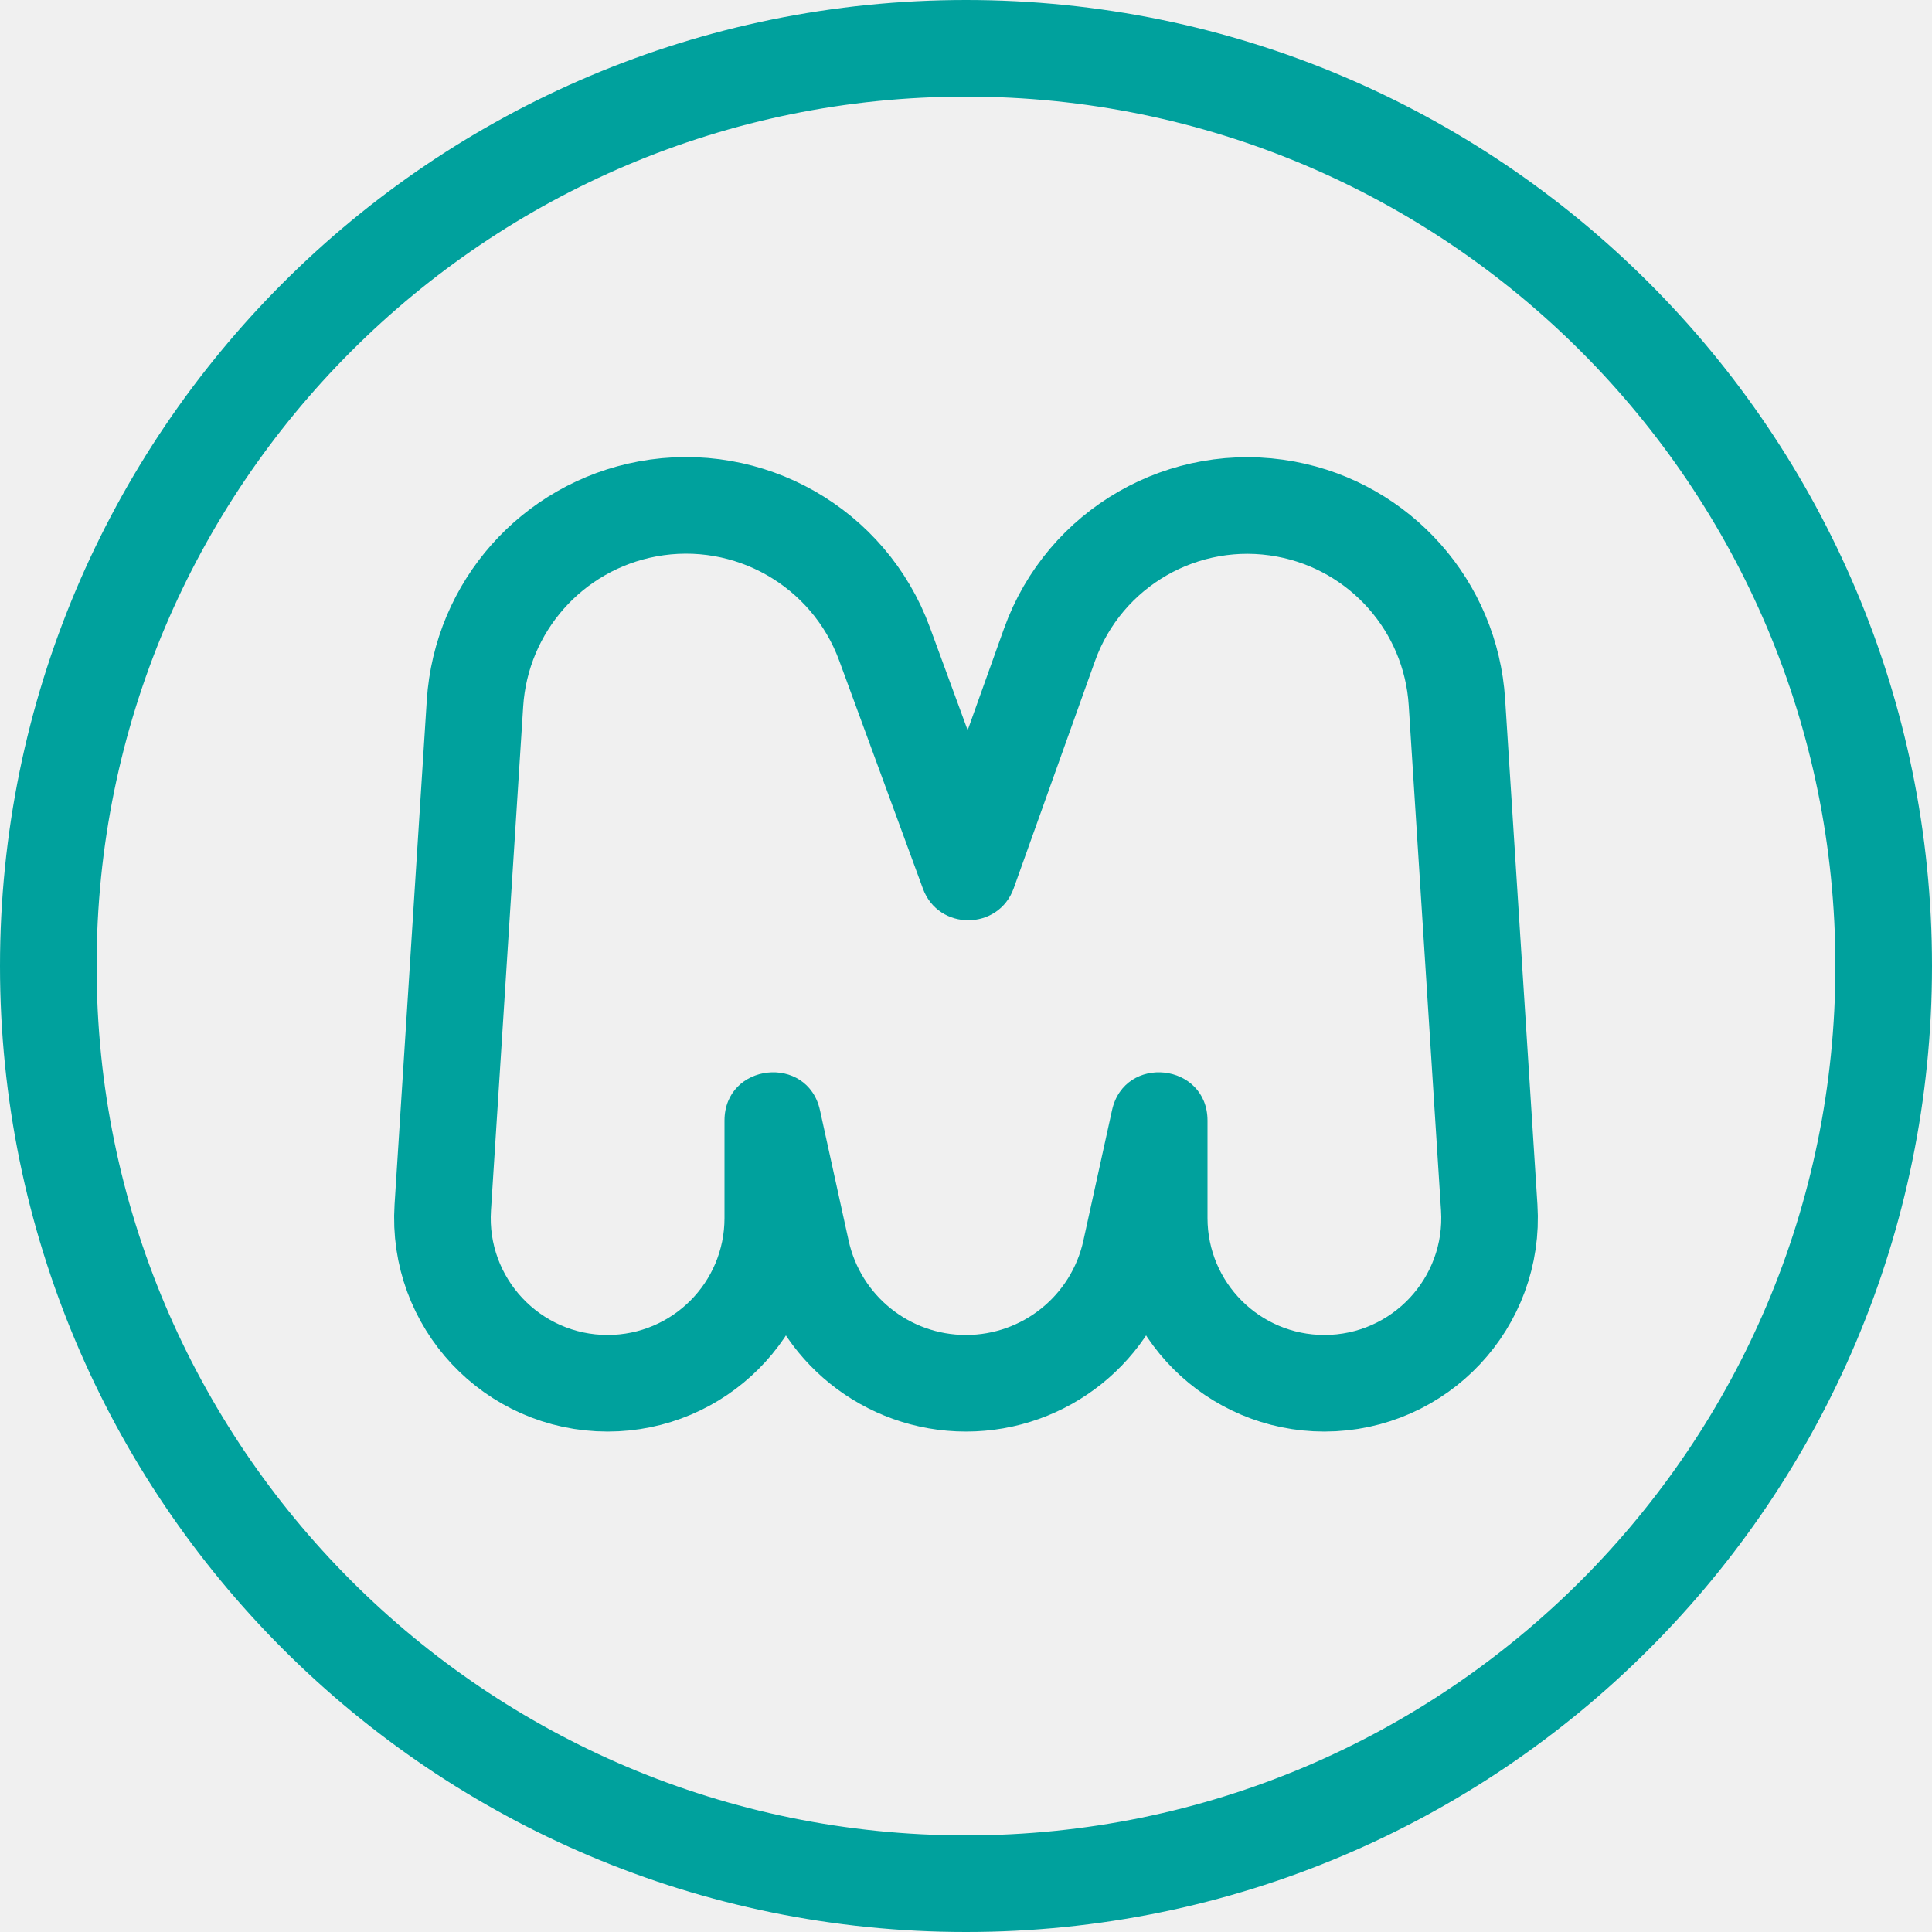
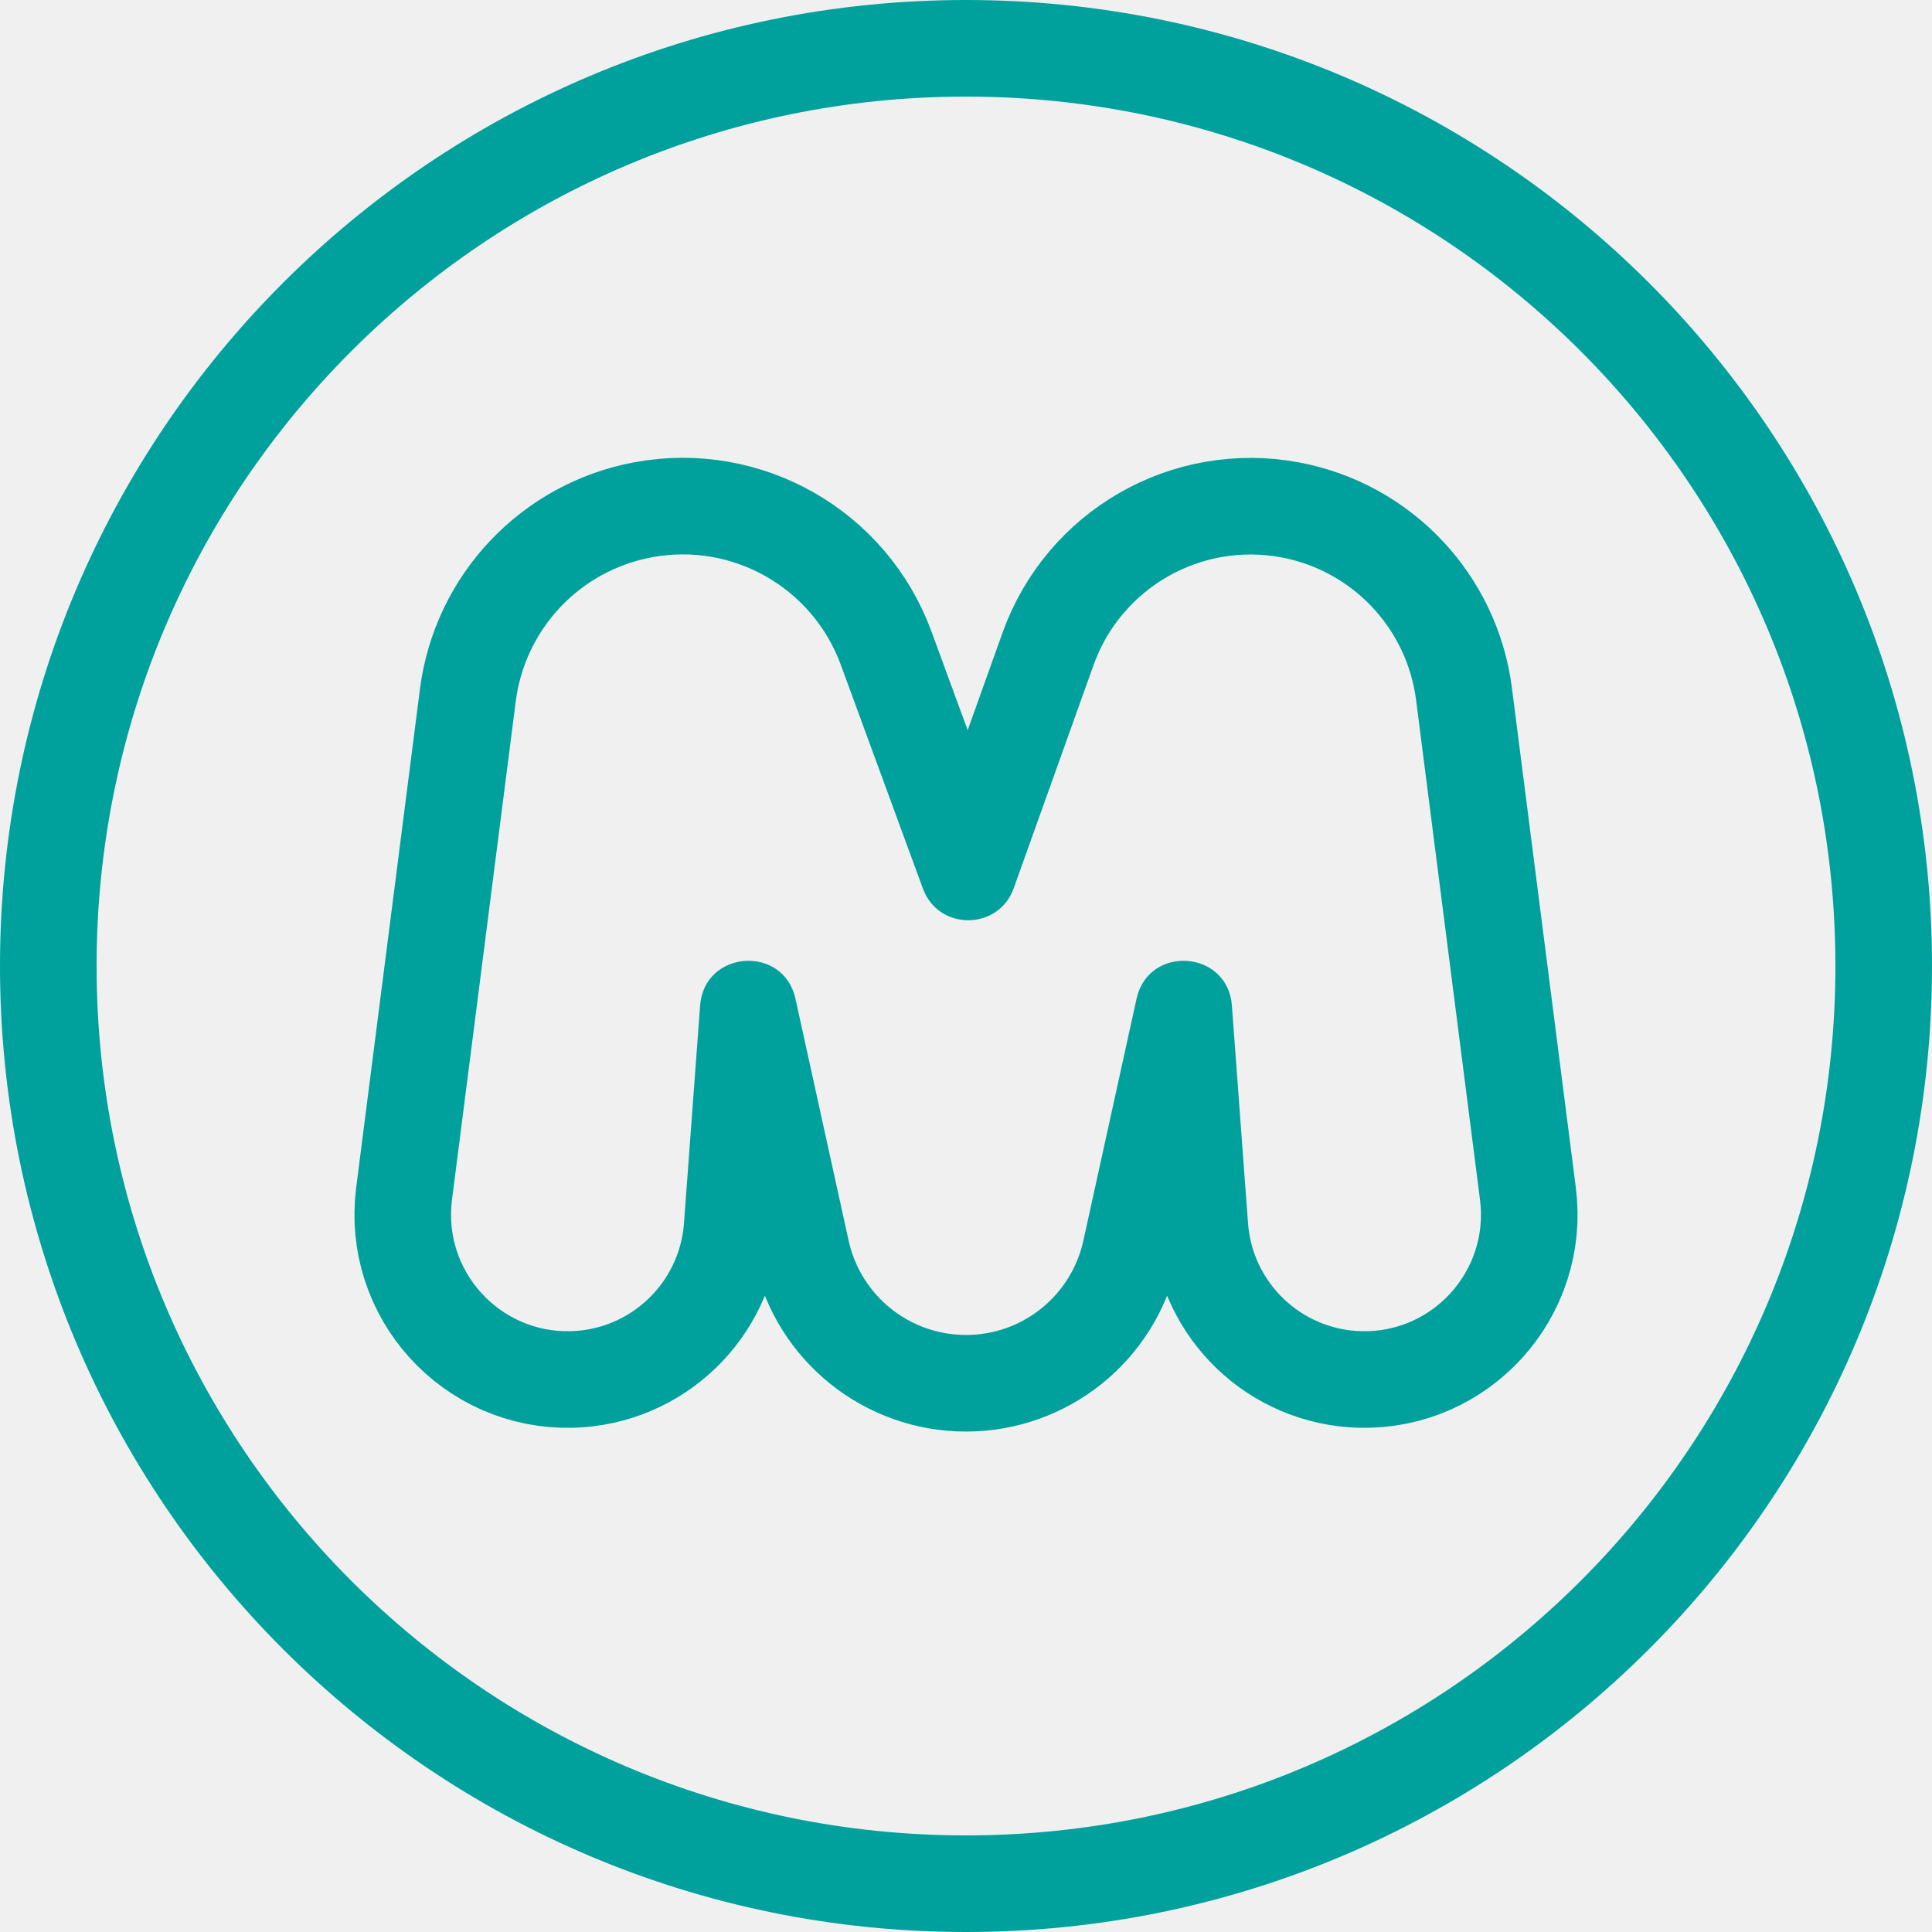
<svg xmlns="http://www.w3.org/2000/svg" width="40" height="40" viewBox="0 0 40 40" fill="none">
-   <mask id="path-1-outside-1_173_3" maskUnits="userSpaceOnUse" x="8" y="9" width="24" height="21" fill="black">
-     <rect fill="white" x="8" y="9" width="24" height="21" />
-     <path d="M26.437 11.523C27.944 11.803 29.069 13.072 29.166 14.602L29.835 25.065C29.924 26.459 28.817 27.639 27.42 27.639V27.639C26.084 27.639 25 26.556 25 25.219V23.201C25 22.005 23.28 21.818 23.023 22.987L22.43 25.686C22.179 26.827 21.168 27.639 20 27.639V27.639C18.832 27.639 17.821 26.827 17.57 25.686L16.977 22.987C16.72 21.818 15 22.005 15 23.201V25.219C15 26.556 13.916 27.639 12.58 27.639V27.639C11.182 27.639 10.075 26.459 10.165 25.065L10.832 14.627C10.931 13.082 12.066 11.802 13.588 11.52V11.52C15.207 11.22 16.808 12.131 17.375 13.678L19.108 18.398C19.43 19.275 20.673 19.27 20.988 18.39L22.67 13.688C23.224 12.139 24.82 11.222 26.437 11.523V11.523Z" />
+   <circle cx="20" cy="20" r="19" stroke="#00A19D" stroke-width="2" />
+   <mask id="path-2-outside-1_173_3" maskUnits="userSpaceOnUse" x="7" y="9" width="26" height="21" fill="black">
+     <rect fill="white" x="7" y="9" width="26" height="21" />
+     <path d="M26.525 11.539C28 11.814 29.129 13.009 29.319 14.497L30.642 24.841C30.83 26.311 29.661 27.602 28.18 27.561V27.561C26.942 27.526 25.93 26.561 25.839 25.325L25.505 20.819C25.42 19.669 23.779 19.552 23.531 20.678L22.43 25.686C22.179 26.827 21.168 27.639 20 27.639V27.639C18.832 27.639 17.821 26.827 17.57 25.686L16.469 20.678C16.221 19.552 14.58 19.669 14.495 20.819L14.161 25.325C14.07 26.561 13.058 27.526 11.82 27.561V27.561C10.339 27.602 9.17 26.311 9.358 24.841L10.678 14.521C10.87 13.019 12.01 11.813 13.499 11.537V11.537C15.17 11.227 16.821 12.167 17.407 13.762L19.108 18.398C19.43 19.275 20.673 19.27 20.988 18.39L22.64 13.772C23.211 12.175 24.857 11.228 26.525 11.539V11.539Z" />
  </mask>
-   <path d="M26.437 11.523C27.944 11.803 29.069 13.072 29.166 14.602L29.835 25.065C29.924 26.459 28.817 27.639 27.42 27.639V27.639C26.084 27.639 25 26.556 25 25.219V23.201C25 22.005 23.28 21.818 23.023 22.987L22.43 25.686C22.179 26.827 21.168 27.639 20 27.639V27.639C18.832 27.639 17.821 26.827 17.57 25.686L16.977 22.987C16.72 21.818 15 22.005 15 23.201V25.219C15 26.556 13.916 27.639 12.58 27.639V27.639C11.182 27.639 10.075 26.459 10.165 25.065L10.832 14.627C10.931 13.082 12.066 11.802 13.588 11.52V11.52C15.207 11.22 16.808 12.131 17.375 13.678L19.108 18.398C19.43 19.275 20.673 19.27 20.988 18.39L22.67 13.688C23.224 12.139 24.82 11.222 26.437 11.523V11.523Z" stroke="#00A19D" stroke-width="4" mask="url(#path-1-outside-1_173_3)" />
-   <circle cx="20" cy="20" r="19" stroke="#00A19D" stroke-width="2" />
+   <path d="M26.525 11.539C28 11.814 29.129 13.009 29.319 14.497L30.642 24.841C30.83 26.311 29.661 27.602 28.18 27.561V27.561C26.942 27.526 25.93 26.561 25.839 25.325L25.505 20.819C25.42 19.669 23.779 19.552 23.531 20.678L22.43 25.686C22.179 26.827 21.168 27.639 20 27.639V27.639C18.832 27.639 17.821 26.827 17.57 25.686L16.469 20.678C16.221 19.552 14.58 19.669 14.495 20.819L14.161 25.325C14.07 26.561 13.058 27.526 11.82 27.561V27.561C10.339 27.602 9.17 26.311 9.358 24.841L10.678 14.521C10.87 13.019 12.01 11.813 13.499 11.537V11.537C15.17 11.227 16.821 12.167 17.407 13.762L19.108 18.398C19.43 19.275 20.673 19.27 20.988 18.39L22.64 13.772C23.211 12.175 24.857 11.228 26.525 11.539V11.539Z" stroke="#00A19D" stroke-width="4" mask="url(#path-2-outside-1_173_3)" />
</svg>
